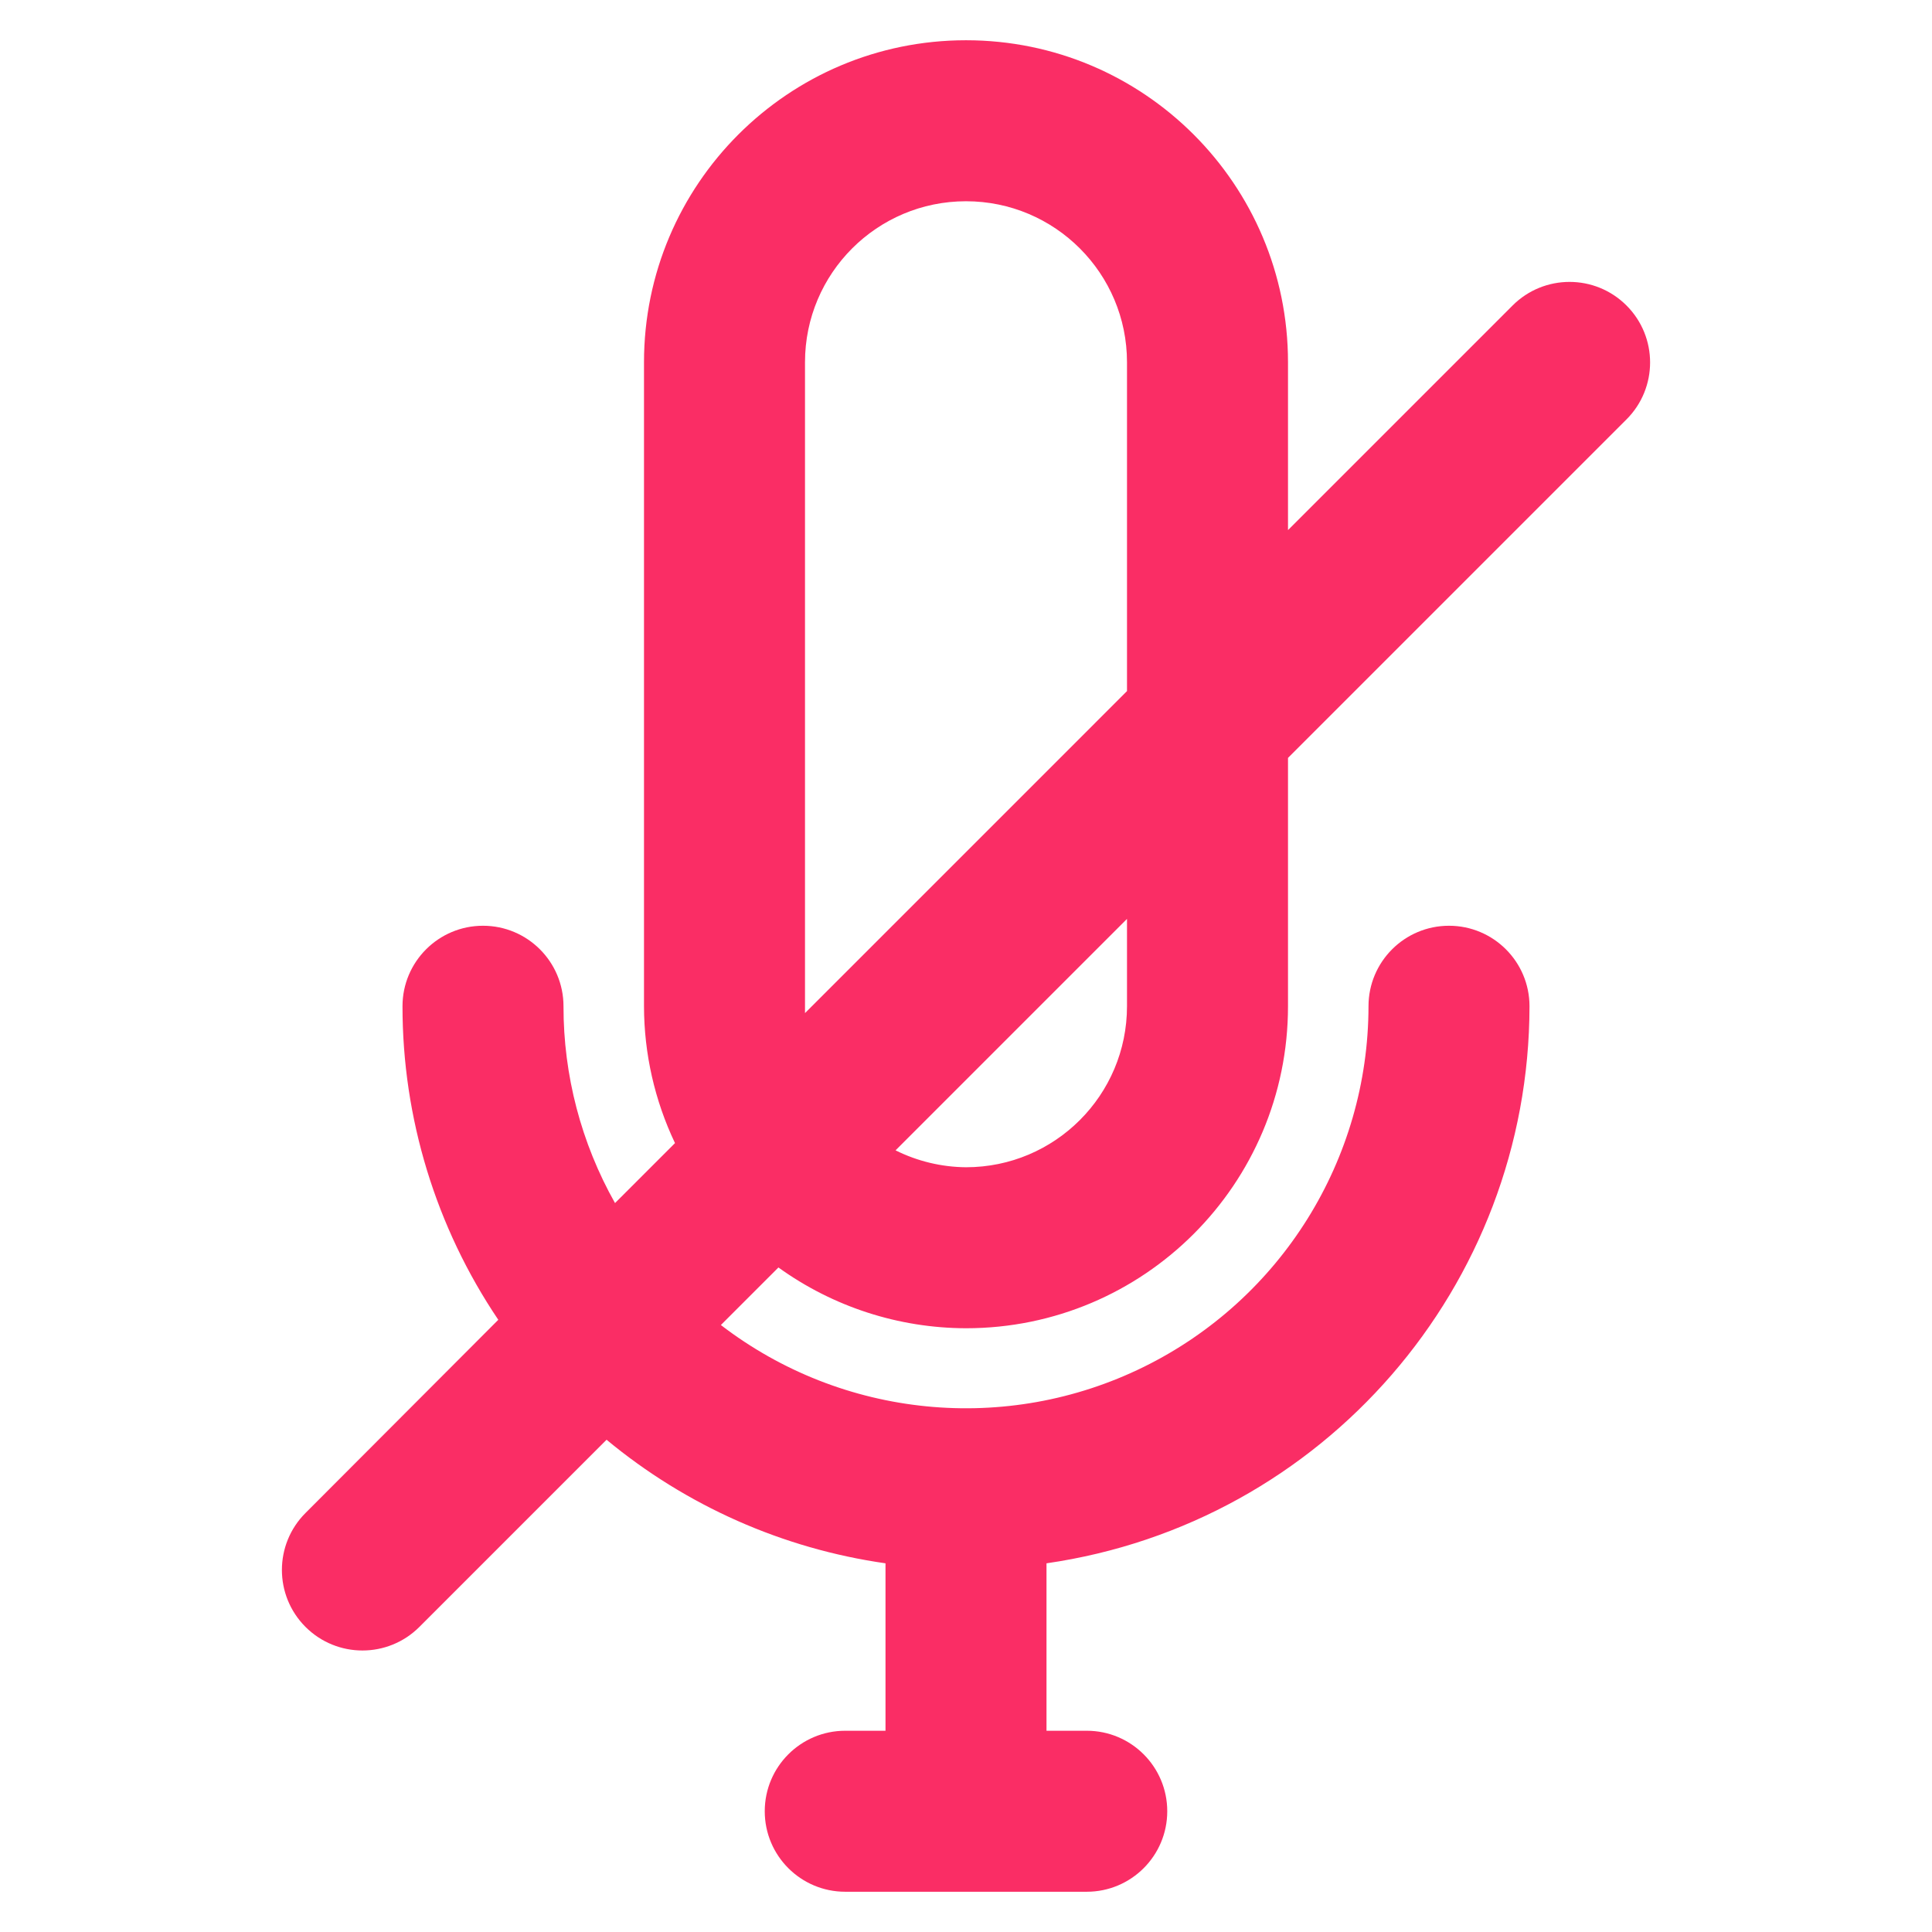
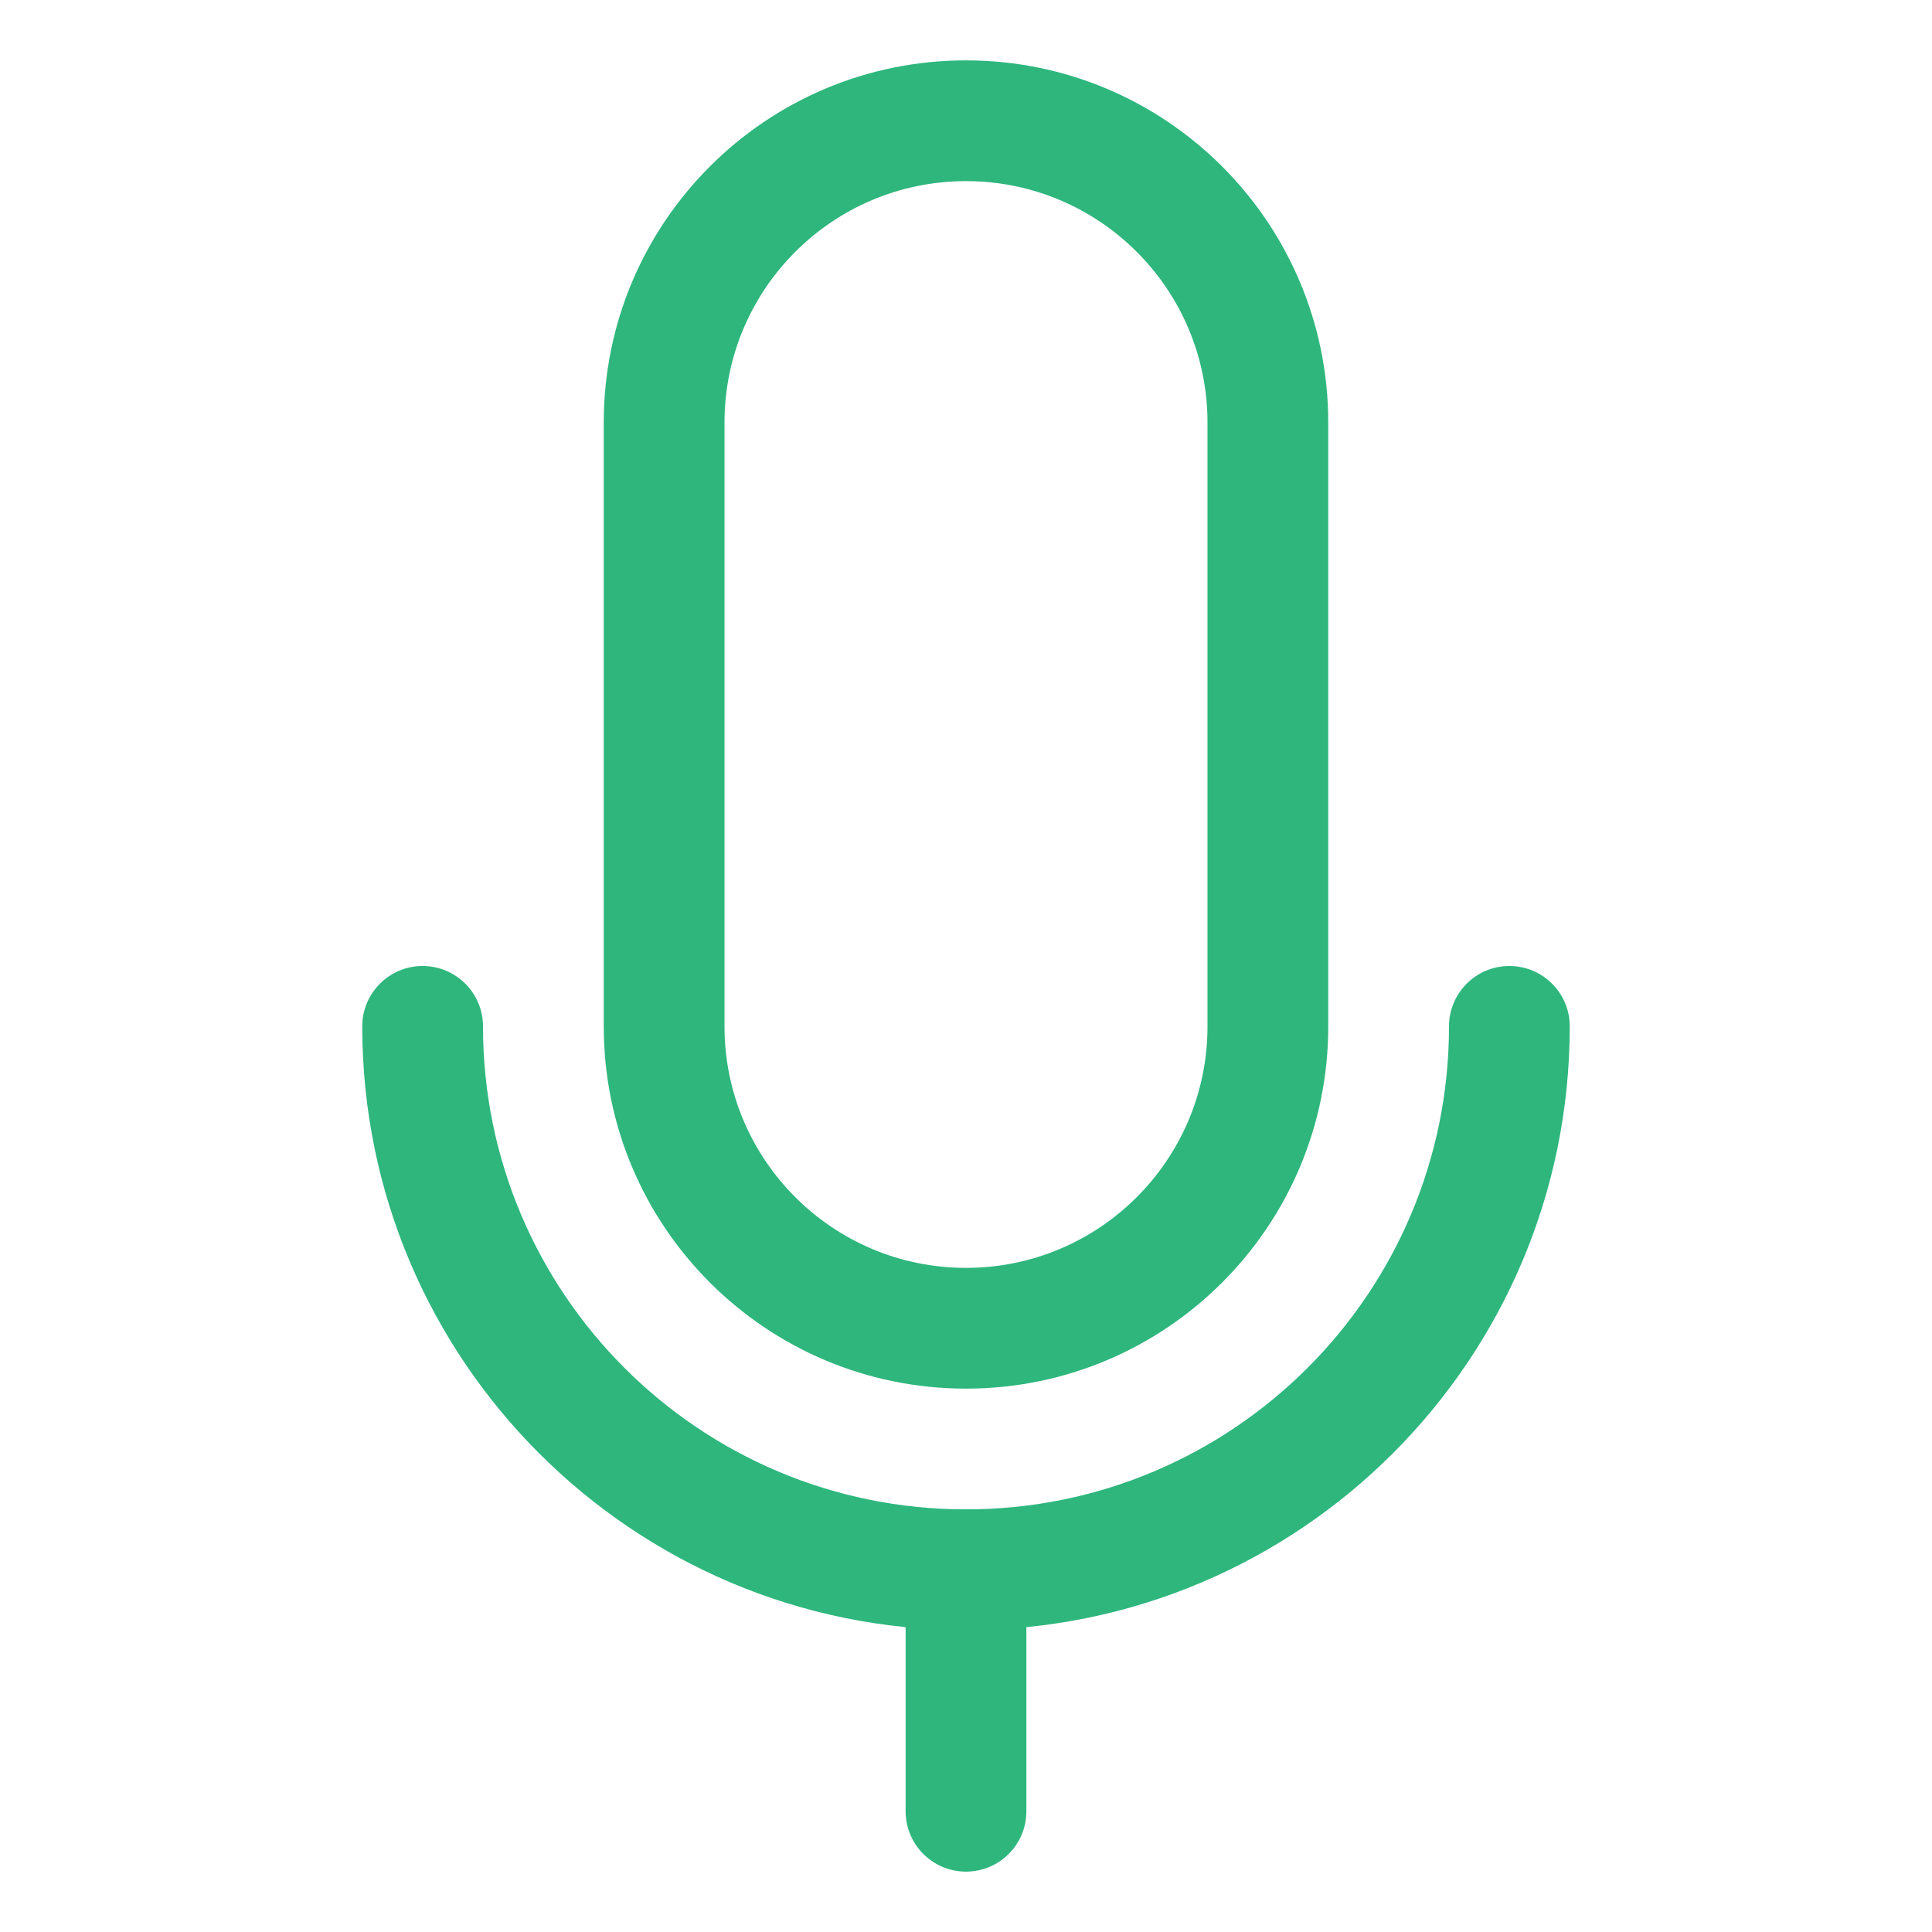
- <svg xmlns="http://www.w3.org/2000/svg" id="Layer_1" viewBox="0 0 48 48">
-   <path d="M24,33a8,8,0,0,0,8-8V18.83l8.41-8.41a2,2,0,0,0-2.83-2.83L32,13.17V9A8,8,0,0,0,16,9V25a7.94,7.94,0,0,0,.77,3.4l-1.49,1.49A9.93,9.93,0,0,1,14,25a2,2,0,0,0-4,0,13.92,13.92,0,0,0,2.38,7.79L7.59,37.59a2,2,0,1,0,2.83,2.83l4.65-4.65A13.94,13.94,0,0,0,22,38.84V43H21a2,2,0,0,0,0,4h6a2,2,0,0,0,0-4H26V38.84A14,14,0,0,0,38,25a2,2,0,0,0-4,0,10,10,0,0,1-16.09,7.92l1.43-1.43A8,8,0,0,0,24,33Zm4-8a4,4,0,0,1-4,4,4,4,0,0,1-1.75-.42L28,22.83Zm-8,0V9a4,4,0,0,1,8,0v8.17l-8,8C20,25.1,20,25.05,20,25Z" fill="#fa2d65" />
+ <svg xmlns="http://www.w3.org/2000/svg" viewBox="0 0 32 32">
+   <defs>
+     <style>.cls-1{fill:#2eb67d}</style>
+   </defs>
+   <g data-name="Layer 46" id="Layer_46">
+     <path class="cls-1" d="M16,27A10,10,0,0,1,6,17a1,1,0,0,1,2,0,8,8,0,0,0,16,0,1,1,0,0,1,2,0A10,10,0,0,1,16,27Z" />
+     <path class="cls-1" d="M16,31a1,1,0,0,1-1-1V26a1,1,0,0,1,2,0v4A1,1,0,0,1,16,31Z" />
+     <path class="cls-1" d="M16,23a6,6,0,0,1-6-6V7A6,6,0,0,1,22,7V17A6,6,0,0,1,16,23ZM16,3a4,4,0,0,0-4,4V17a4,4,0,0,0,8,0V7A4,4,0,0,0,16,3Z" />
+   </g>
</svg>
